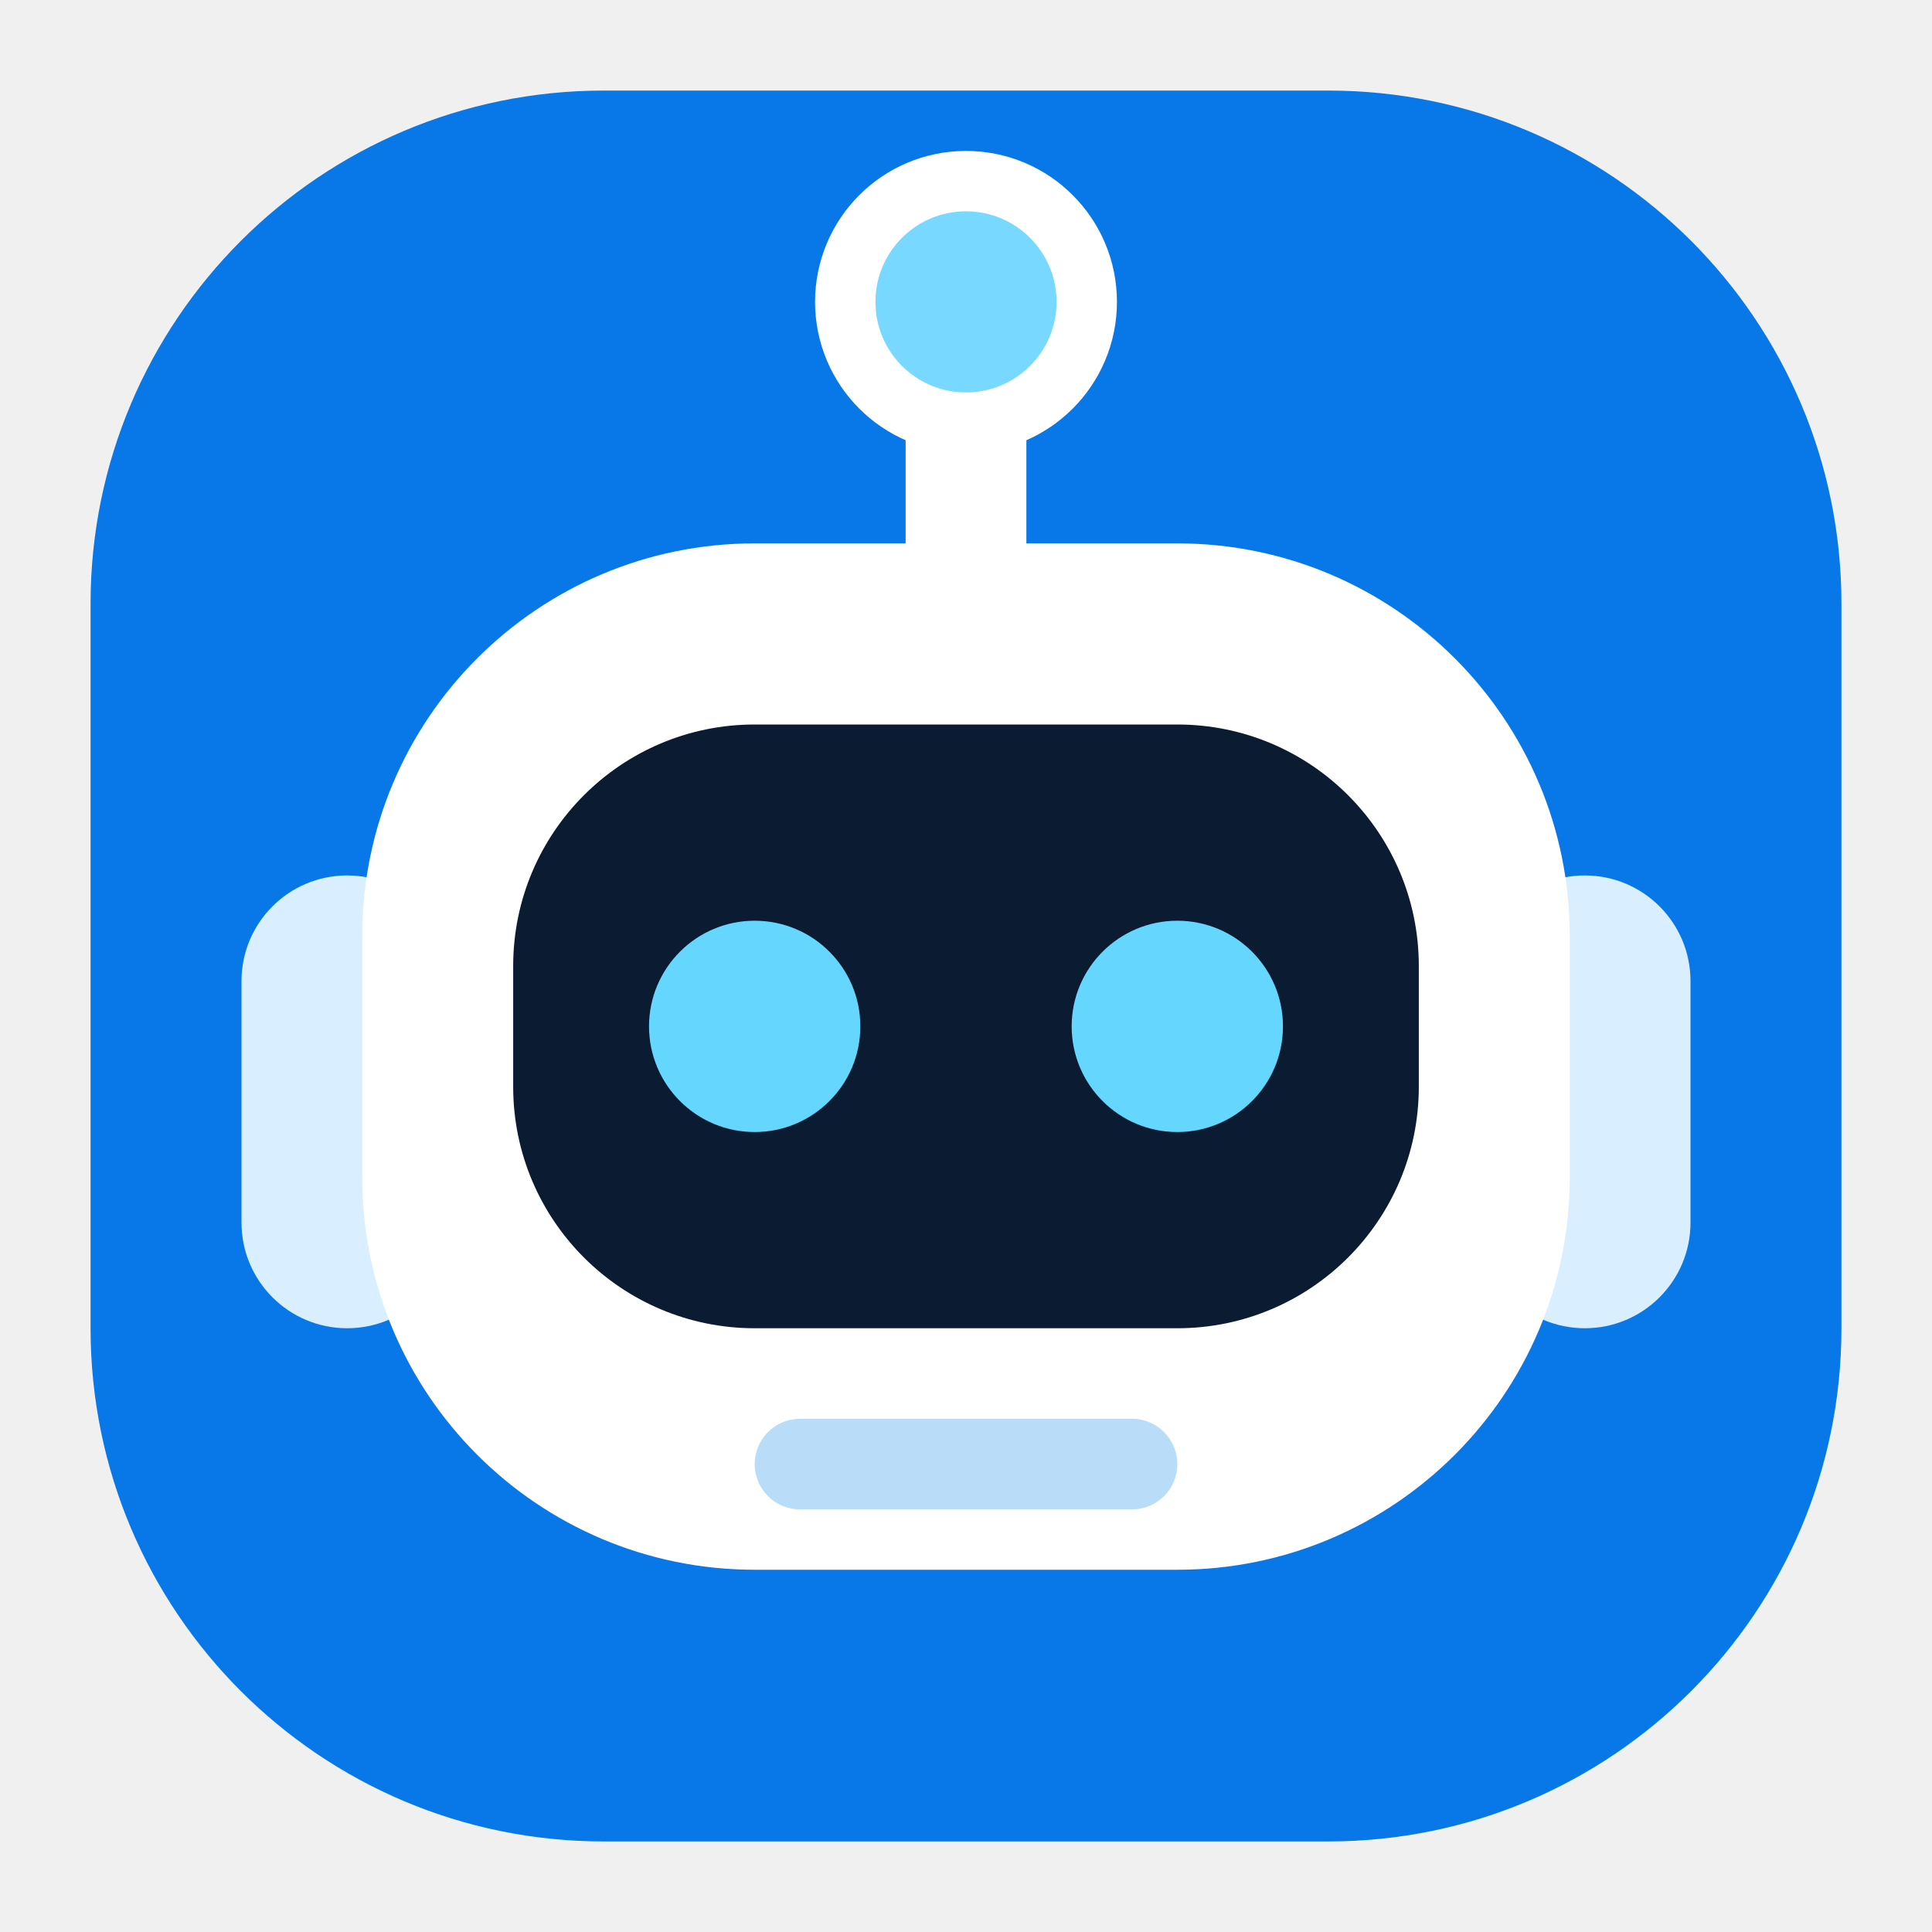
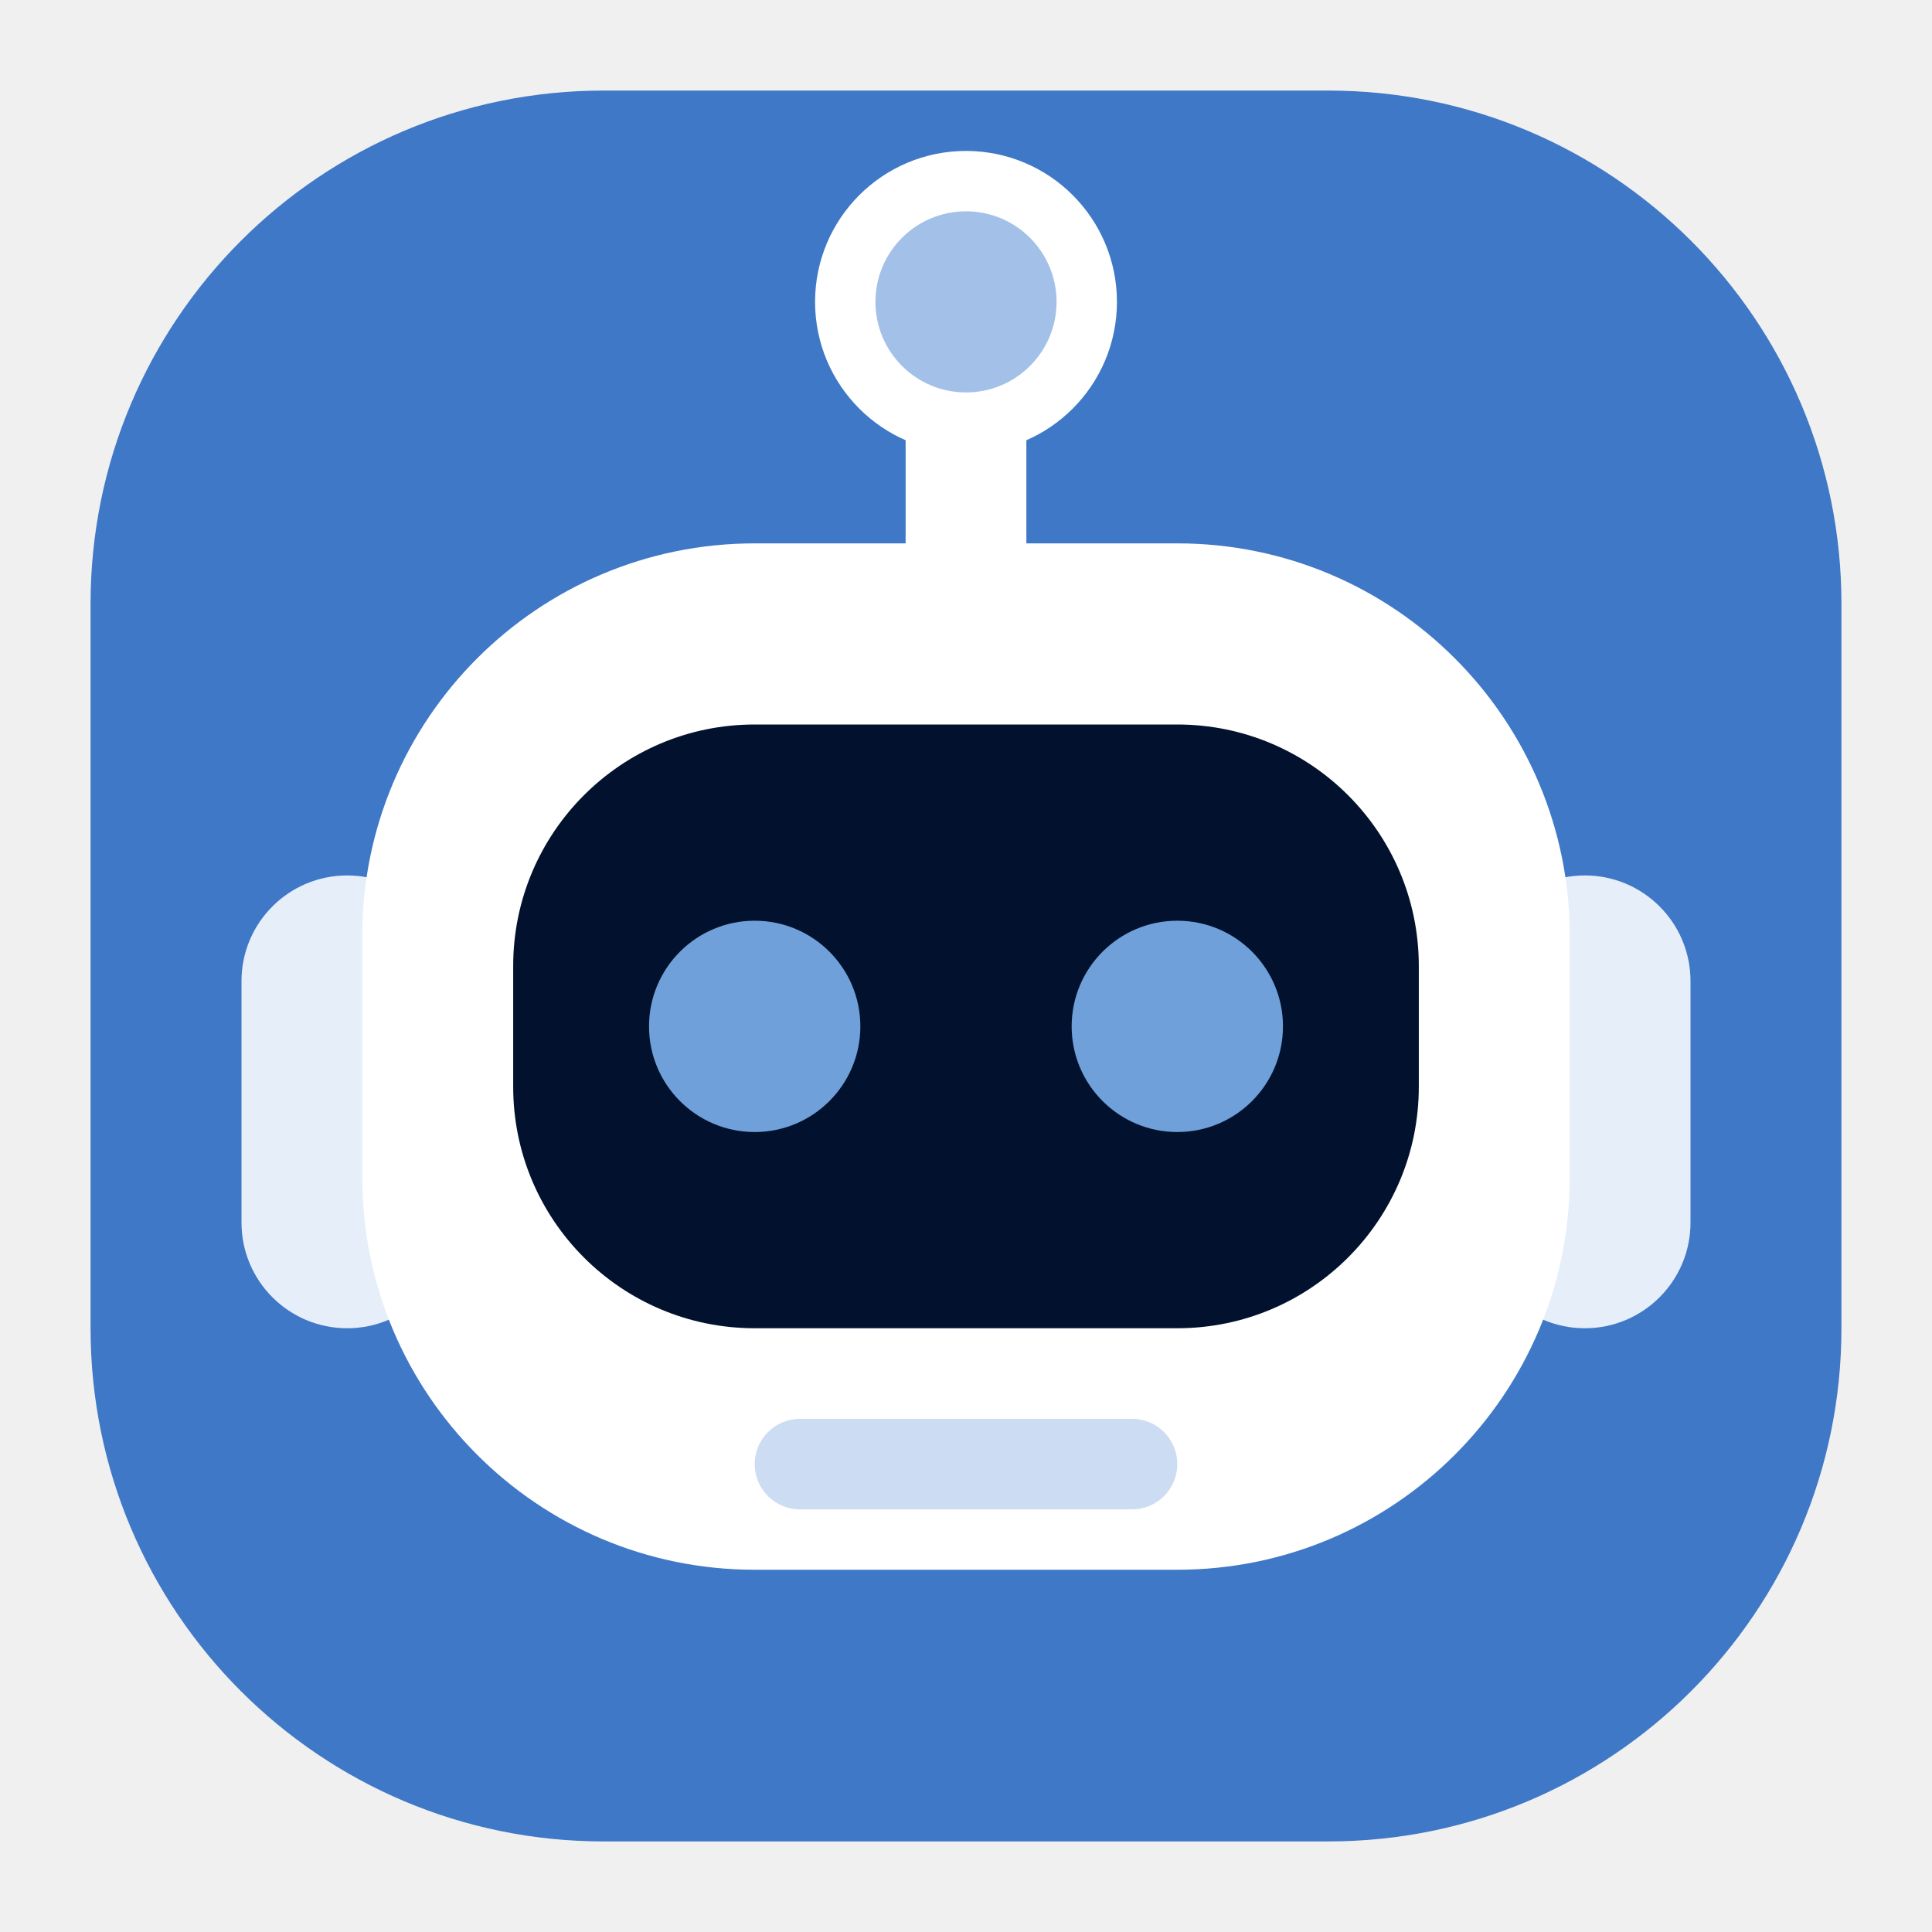
<svg xmlns="http://www.w3.org/2000/svg" viewBox="0 0 64 64">
-   <rect x="3" y="3" width="58" height="58" rx="17" fill="#0878e8" />
+   <rect x="3" y="3" width="58" height="58" rx="17" fill="#3f78c7" />
  <path d="M32 11v8" fill="none" stroke="#fff" stroke-width="4" stroke-linecap="round" />
-   <circle cx="32" cy="10" r="4" fill="#79d8ff" stroke="#fff" stroke-width="2" />
-   <rect x="8" y="29" width="7" height="15" rx="3.5" fill="#d9efff" />
-   <rect x="49" y="29" width="7" height="15" rx="3.5" fill="#d9efff" />
+   <circle cx="32" cy="10" r="4" fill="#a3c1e8" stroke="#fff" stroke-width="2" />
+   <rect x="8" y="29" width="7" height="15" rx="3.5" fill="#e6eef9" />
+   <rect x="49" y="29" width="7" height="15" rx="3.5" fill="#e6eef9" />
  <rect x="12" y="18" width="40" height="34" rx="13" fill="#fff" />
-   <rect x="17" y="24" width="30" height="20" rx="8" fill="#0b1b31" />
-   <circle cx="25" cy="34" r="3.5" fill="#65d7ff" />
-   <circle cx="39" cy="34" r="3.5" fill="#65d7ff" />
-   <rect x="25" y="47" width="14" height="3" rx="1.5" fill="#b9ddf8" />
+   <rect x="17" y="24" width="30" height="20" rx="8" fill="#02122e" />
+   <circle cx="25" cy="34" r="3.5" fill="#6fa0da" />
+   <circle cx="39" cy="34" r="3.5" fill="#6fa0da" />
+   <rect x="25" y="47" width="14" height="3" rx="1.5" fill="#ccddf3" />
</svg>
